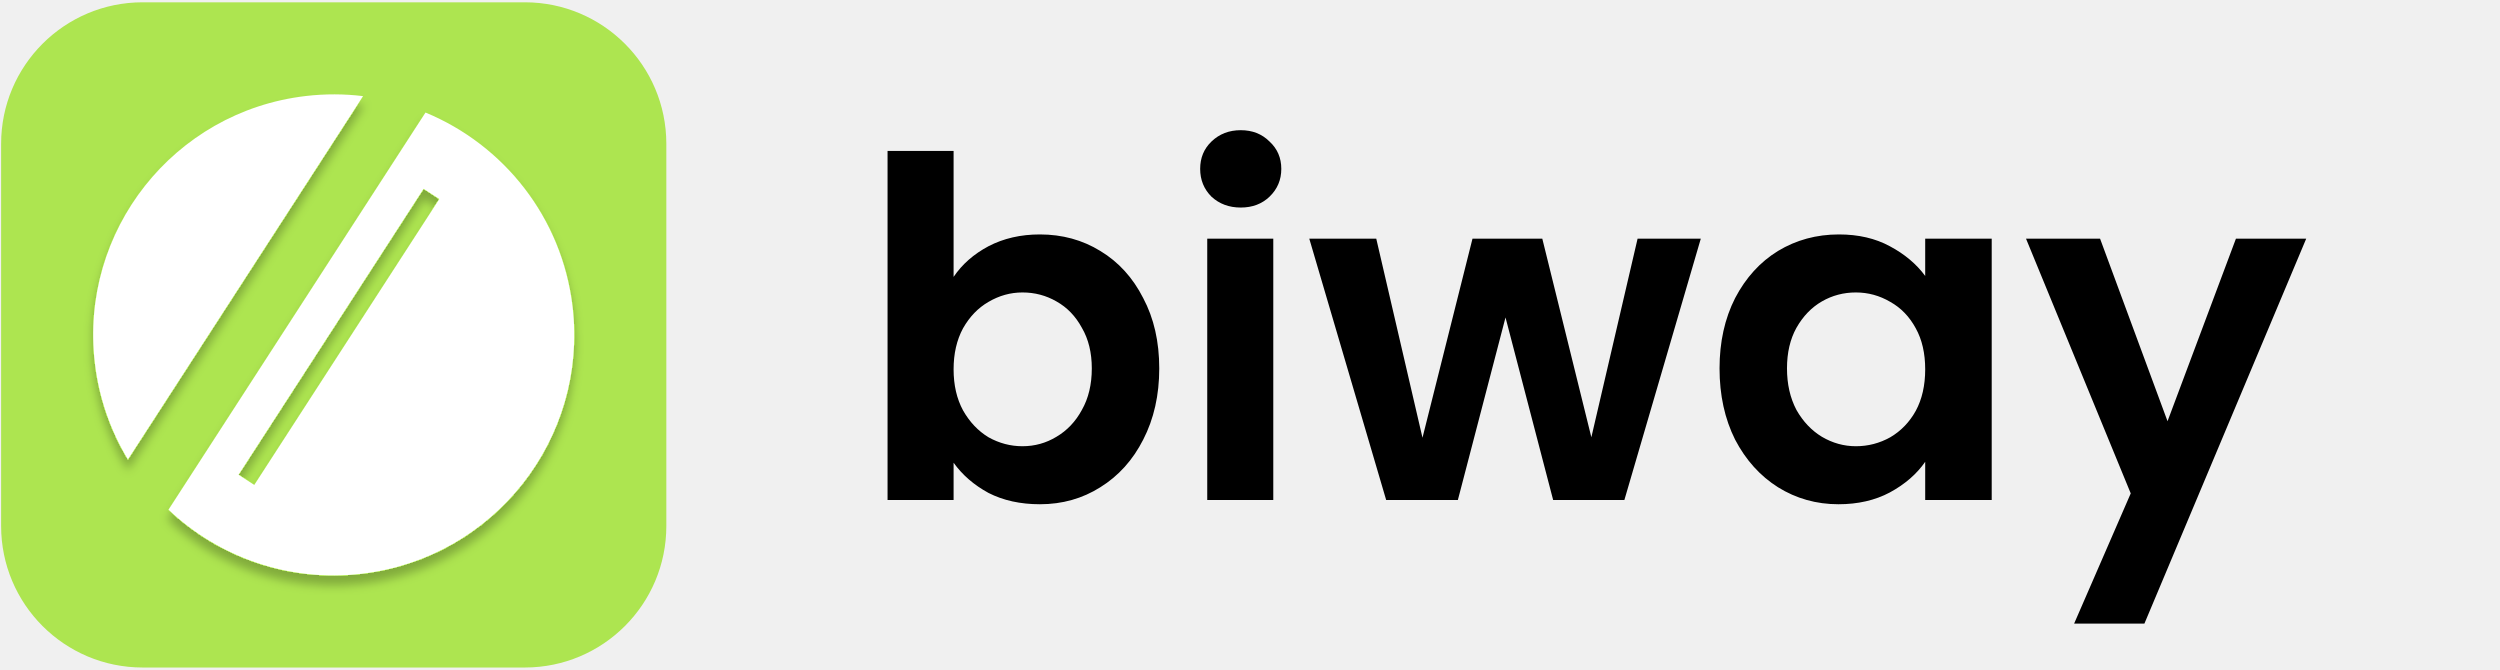
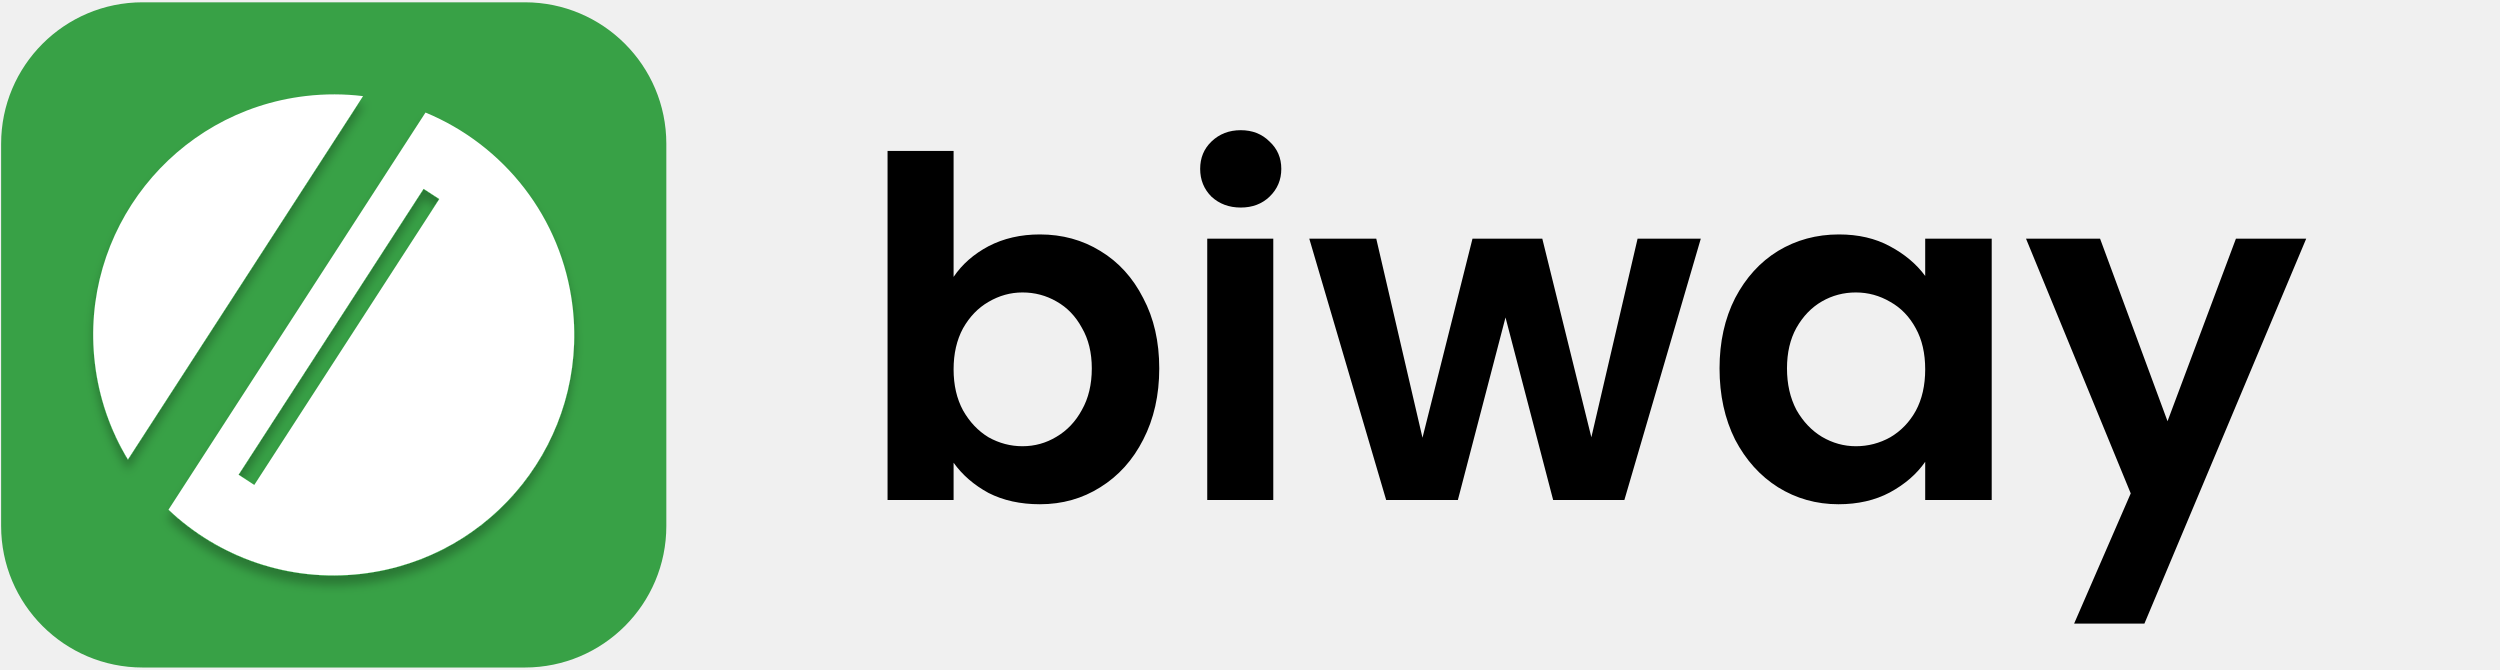
<svg xmlns="http://www.w3.org/2000/svg" width="1060" height="284" viewBox="0 0 1060 284" fill="none">
  <g clip-path="url(#clip0_103_144)">
-     <rect x="0.475" y="0.975" width="282.05" height="282.05" rx="60" fill="#ADE550" />
+     <rect x="0.475" y="0.975" width="282.05" height="282.05" rx="60" fill="#38A146" />
    <g filter="url(#filter0_d_103_144)">
      <path fill-rule="evenodd" clip-rule="evenodd" d="M129.592 40.717C137.863 39.745 146.018 39.791 153.933 40.757L54.236 194.82C46.899 182.716 41.978 168.882 40.218 153.907C33.641 97.971 73.656 47.294 129.592 40.717ZM153.408 243.282C122.202 246.951 92.633 236.119 71.445 216.113L180.416 47.717C213.453 61.389 238.311 92.06 242.782 130.092C249.359 186.029 209.344 236.705 153.408 243.282ZM107.821 205.614L101.145 201.294L179.595 80.063L186.271 84.383L107.821 205.614Z" fill="white" />
    </g>
  </g>
  <path d="M404.324 117.4C407.924 112.067 412.858 107.733 419.124 104.4C425.524 101.067 432.791 99.4 440.924 99.4C450.391 99.4 458.924 101.733 466.524 106.4C474.258 111.067 480.324 117.733 484.724 126.4C489.258 134.933 491.524 144.867 491.524 156.2C491.524 167.533 489.258 177.6 484.724 186.4C480.324 195.067 474.258 201.8 466.524 206.6C458.924 211.4 450.391 213.8 440.924 213.8C432.658 213.8 425.391 212.2 419.124 209C412.991 205.667 408.058 201.4 404.324 196.2V212H376.324V64H404.324V117.4ZM462.924 156.2C462.924 149.533 461.524 143.8 458.724 139C456.058 134.067 452.458 130.333 447.924 127.8C443.524 125.267 438.724 124 433.524 124C428.458 124 423.658 125.333 419.124 128C414.724 130.533 411.124 134.267 408.324 139.2C405.658 144.133 404.324 149.933 404.324 156.6C404.324 163.267 405.658 169.067 408.324 174C411.124 178.933 414.724 182.733 419.124 185.4C423.658 187.933 428.458 189.2 433.524 189.2C438.724 189.2 443.524 187.867 447.924 185.2C452.458 182.533 456.058 178.733 458.724 173.8C461.524 168.867 462.924 163 462.924 156.2ZM526.071 88C521.138 88 517.005 86.467 513.671 83.4C510.471 80.2 508.871 76.267 508.871 71.6C508.871 66.933 510.471 63.067 513.671 60C517.005 56.8 521.138 55.2 526.071 55.2C531.005 55.2 535.071 56.8 538.271 60C541.605 63.067 543.271 66.933 543.271 71.6C543.271 76.267 541.605 80.2 538.271 83.4C535.071 86.467 531.005 88 526.071 88ZM539.871 101.2V212H511.871V101.2H539.871ZM721.135 101.2L688.735 212H658.535L638.335 134.6L618.135 212H587.735L555.135 101.2H583.535L603.135 185.6L624.335 101.2H653.935L674.735 185.4L694.335 101.2H721.135ZM729.085 156.2C729.085 145 731.285 135.067 735.685 126.4C740.219 117.733 746.285 111.067 753.885 106.4C761.619 101.733 770.219 99.4 779.685 99.4C787.952 99.4 795.152 101.067 801.285 104.4C807.552 107.733 812.552 111.933 816.285 117V101.2H844.485V212H816.285V195.8C812.685 201 807.685 205.333 801.285 208.8C795.019 212.133 787.752 213.8 779.485 213.8C770.152 213.8 761.619 211.4 753.885 206.6C746.285 201.8 740.219 195.067 735.685 186.4C731.285 177.6 729.085 167.533 729.085 156.2ZM816.285 156.6C816.285 149.8 814.952 144 812.285 139.2C809.619 134.267 806.019 130.533 801.485 128C796.952 125.333 792.085 124 786.885 124C781.685 124 776.885 125.267 772.485 127.8C768.085 130.333 764.485 134.067 761.685 139C759.019 143.8 757.685 149.533 757.685 156.2C757.685 162.867 759.019 168.733 761.685 173.8C764.485 178.733 768.085 182.533 772.485 185.2C777.019 187.867 781.819 189.2 786.885 189.2C792.085 189.2 796.952 187.933 801.485 185.4C806.019 182.733 809.619 179 812.285 174.2C814.952 169.267 816.285 163.4 816.285 156.6ZM977.832 101.2L909.232 264.4H879.432L903.432 209.2L859.032 101.2H890.432L919.032 178.6L948.032 101.2H977.832Z" fill="black" />
  <defs>
    <filter id="filter0_d_103_144" x="35.511" y="40.01" width="211.979" height="211.979" filterUnits="userSpaceOnUse" color-interpolation-filters="sRGB">
      <feFlood flood-opacity="0" result="BackgroundImageFix" />
      <feColorMatrix in="SourceAlpha" type="matrix" values="0 0 0 0 0 0 0 0 0 0 0 0 0 0 0 0 0 0 127 0" result="hardAlpha" />
      <feOffset dy="4" />
      <feGaussianBlur stdDeviation="2" />
      <feComposite in2="hardAlpha" operator="out" />
      <feColorMatrix type="matrix" values="0 0 0 0 0 0 0 0 0 0 0 0 0 0 0 0 0 0 0.25 0" />
      <feBlend mode="normal" in2="BackgroundImageFix" result="effect1_dropShadow_103_144" />
      <feBlend mode="normal" in="SourceGraphic" in2="effect1_dropShadow_103_144" result="shape" />
    </filter>
    <clipPath id="clip0_103_144">
      <rect x="0.475" y="0.975" width="282.05" height="282.05" rx="60" fill="white" />
    </clipPath>
  </defs>
</svg>
